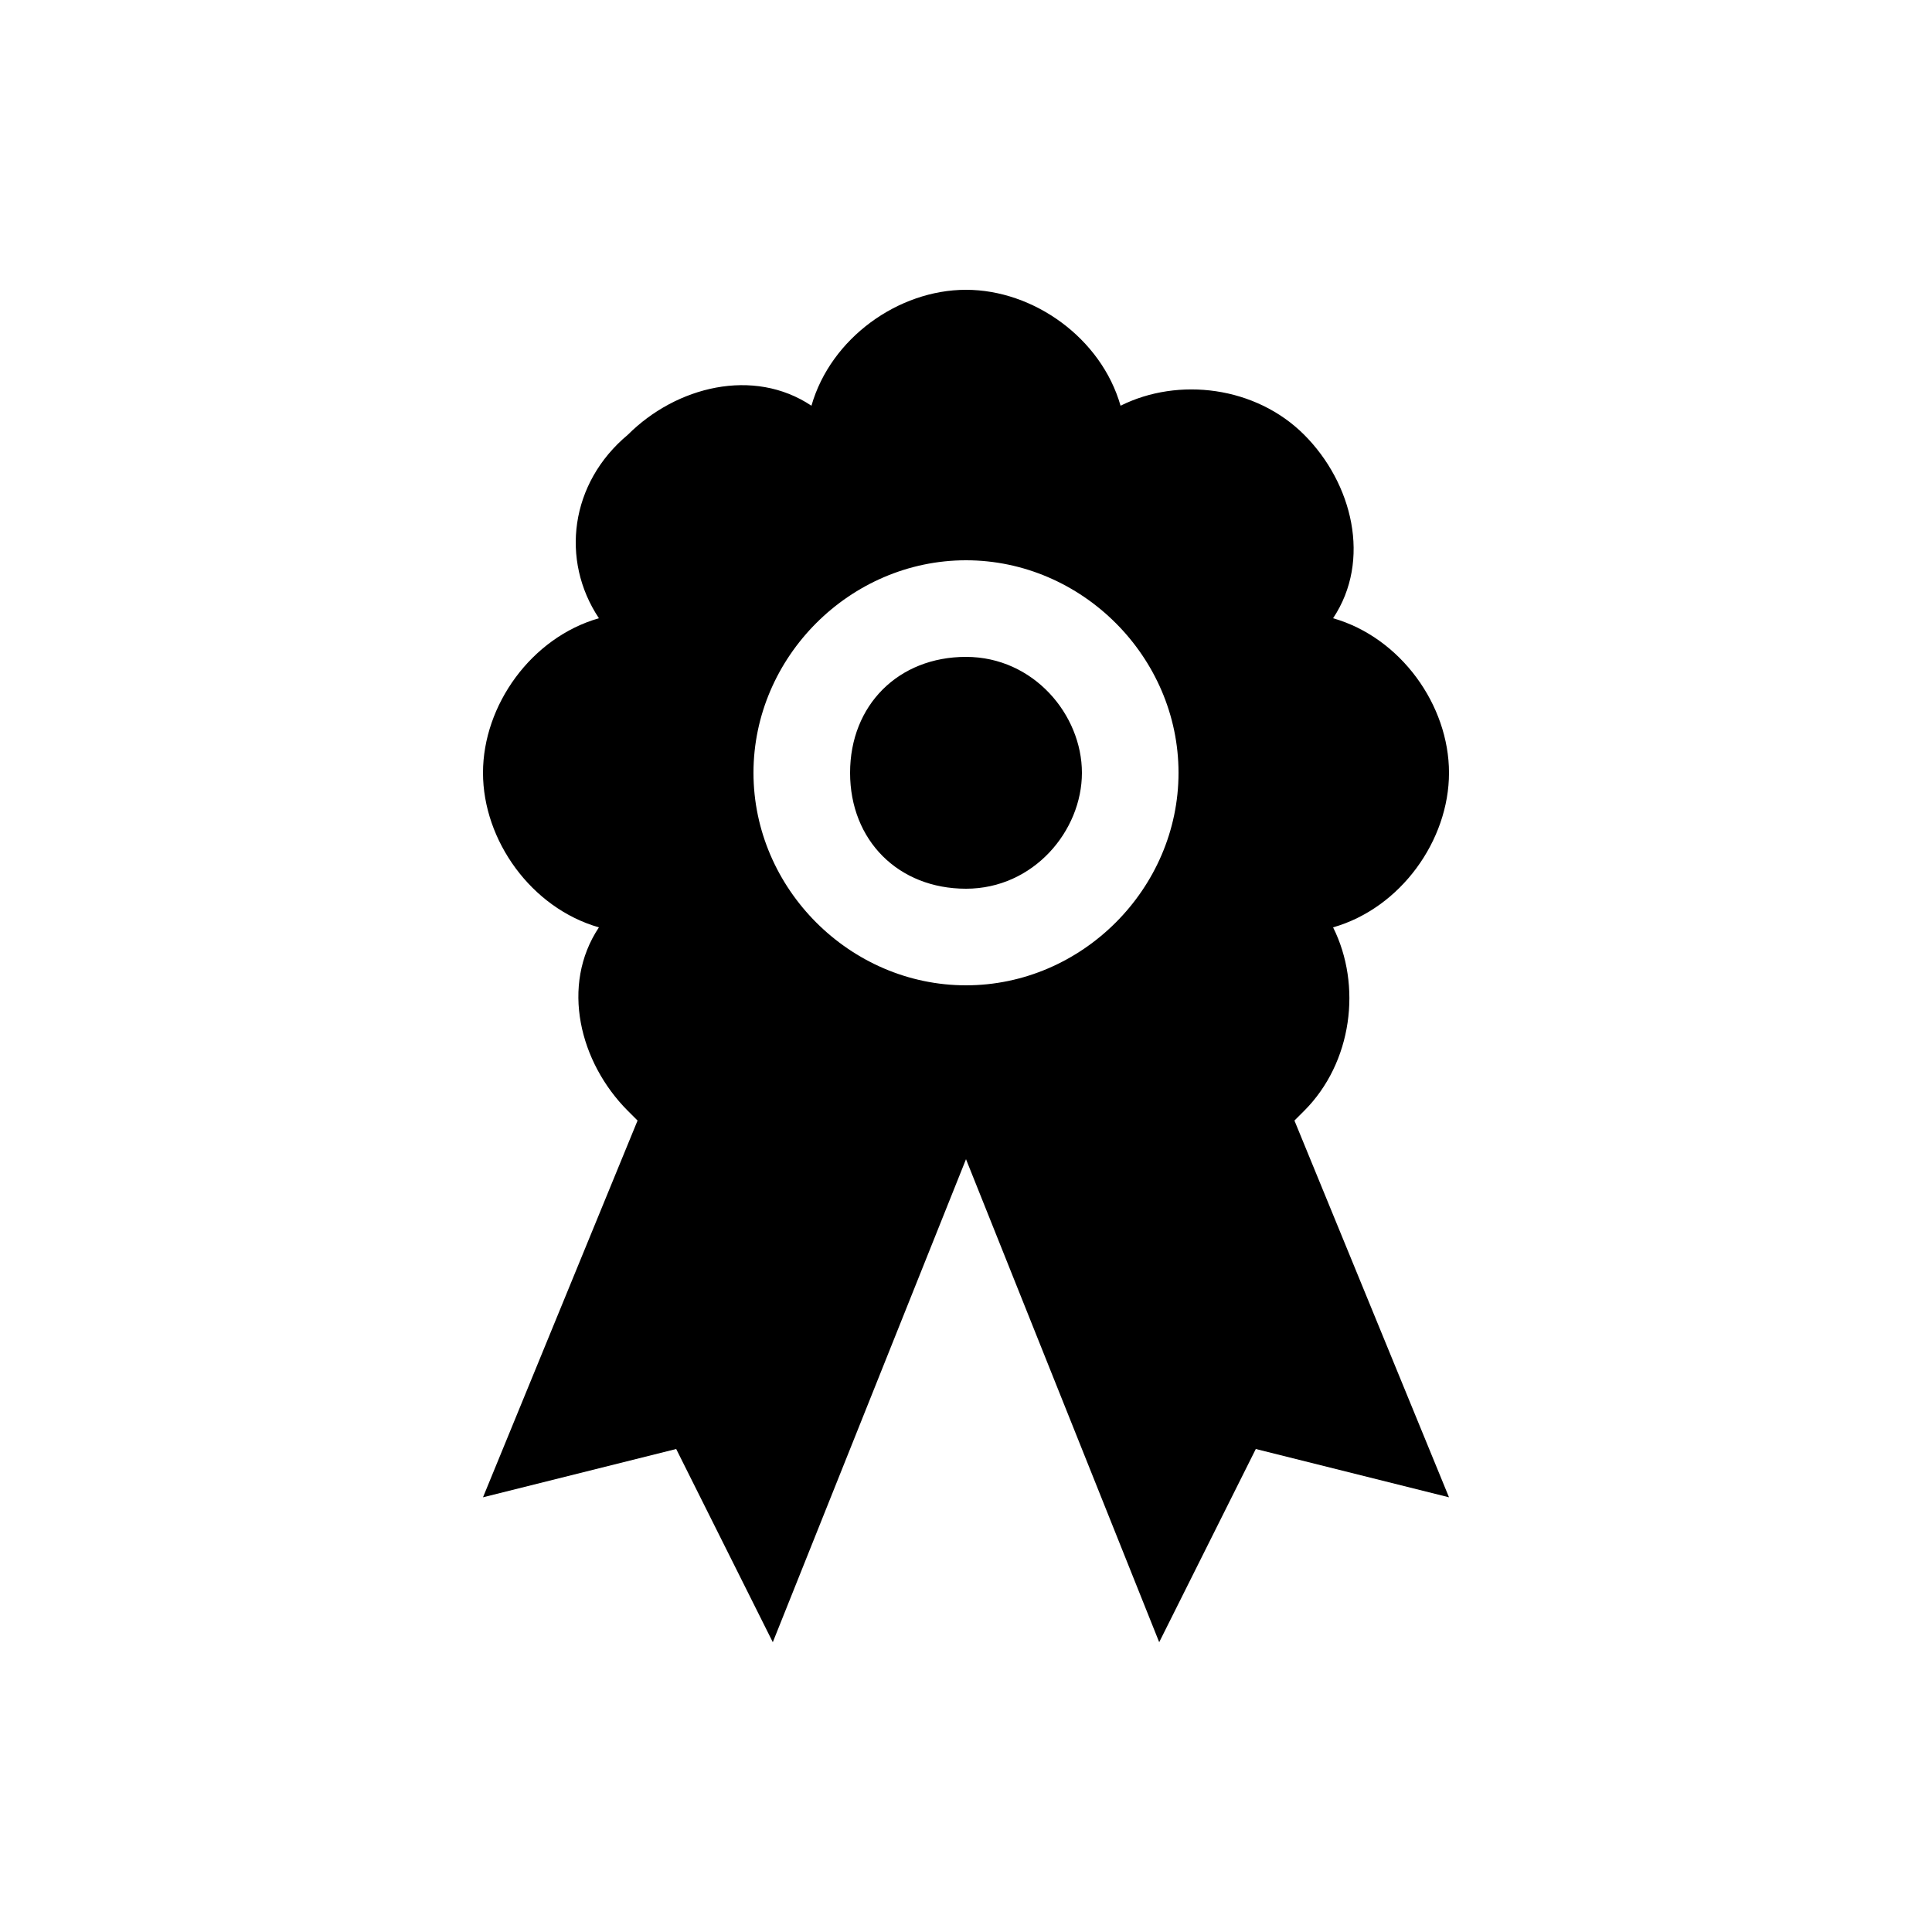
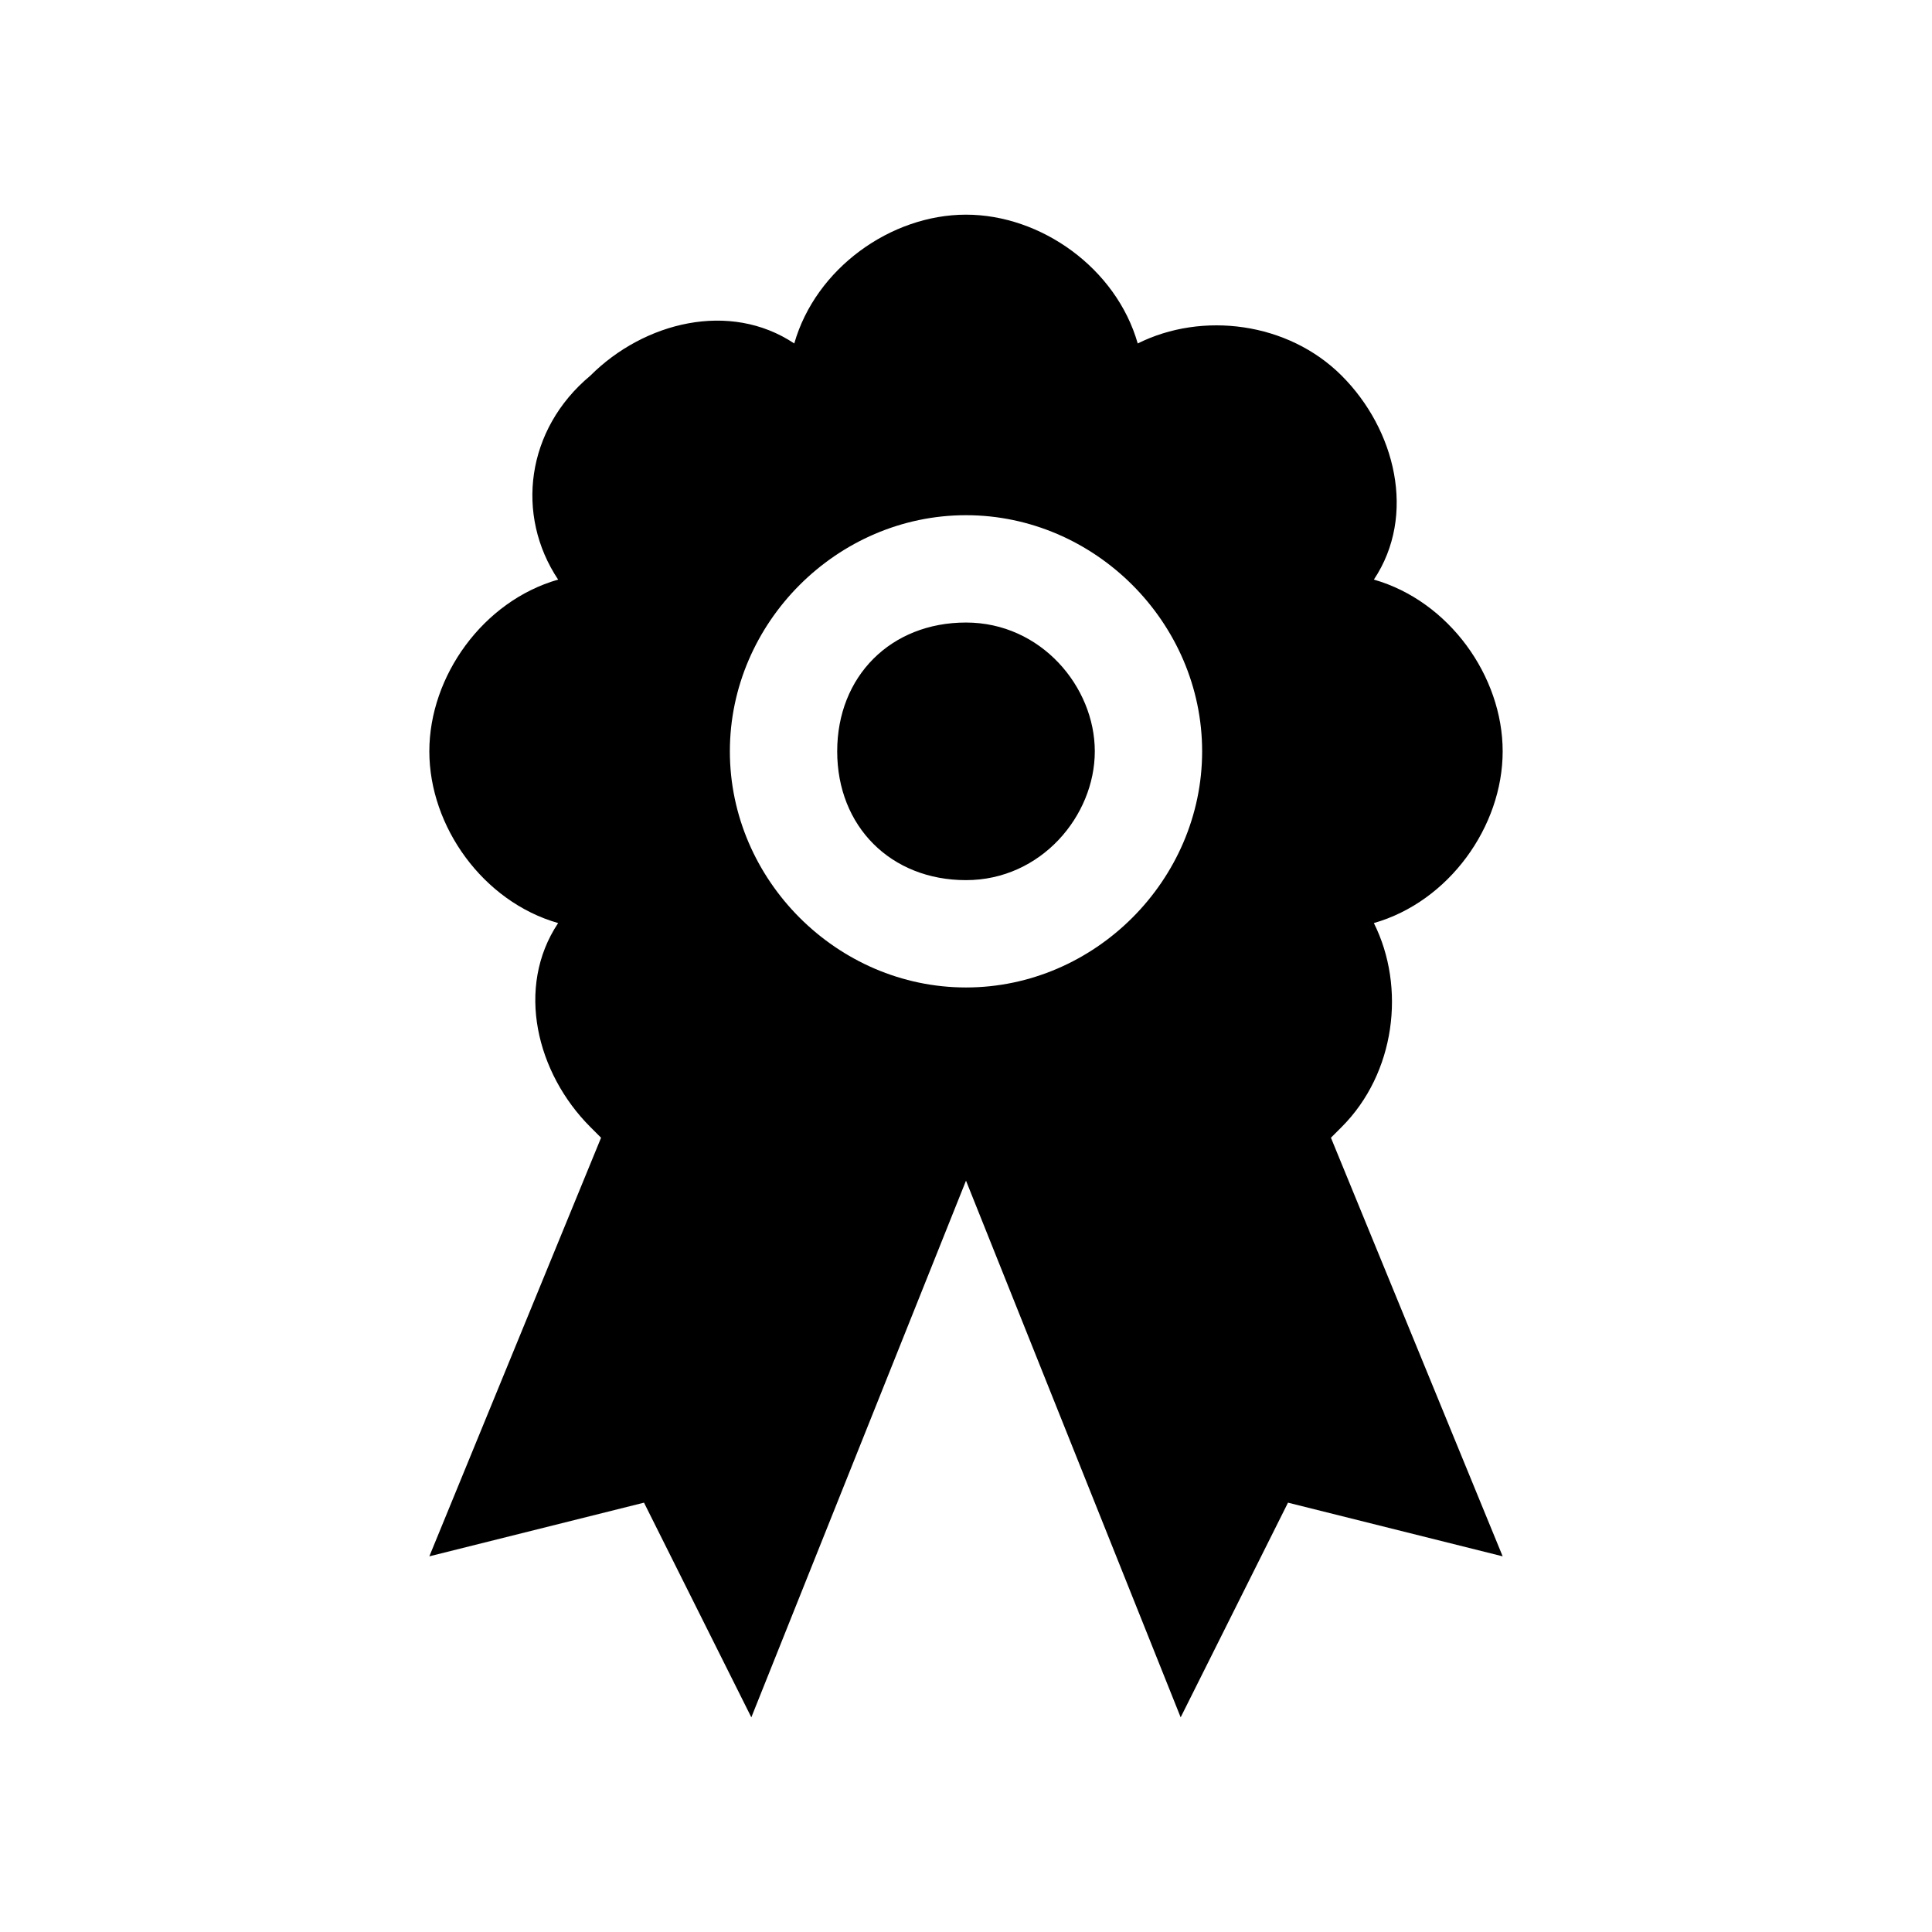
- <svg viewBox="0 0 20 20">
+ <svg viewBox="0 0 18 18">
  <g>
-     <path d="M10,3C9.3,3,8.6,3.5,8.4,4.2C7.8,3.8,7,4,6.5,4.5C5.9,5,5.8,5.8,6.2,6.4C5.5,6.6,5,7.3,5,8c0,0.7,0.5,1.4,1.2,1.6   C5.8,10.2,6,11,6.5,11.5c0,0,0.1,0.1,0.1,0.1L5,15.5L7,15l1,2l2-5l2,5l1-2l2,0.5l-1.6-3.9c0,0,0.1-0.1,0.1-0.1   c0.5-0.5,0.6-1.3,0.3-1.9C14.5,9.4,15,8.7,15,8c0-0.7-0.5-1.4-1.2-1.6C14.2,5.8,14,5,13.5,4.5c-0.5-0.5-1.3-0.6-1.9-0.3   C11.4,3.5,10.7,3,10,3z M10,5.8c1.2,0,2.2,1,2.2,2.2l0,0c0,1.2-1,2.2-2.2,2.2l0,0c-1.2,0-2.2-1-2.2-2.2l0,0C7.8,6.8,8.8,5.8,10,5.8   L10,5.8z M10,6.8C9.3,6.8,8.8,7.3,8.8,8S9.3,9.2,10,9.2s1.2-0.6,1.2-1.2S10.7,6.8,10,6.8z" />
+     <path d="M9,2C8.3,2,7.6,2.5,7.4,3.2C6.8,2.8,6,3,5.5,3.5C4.9,4,4.8,4.8,5.2,5.4C4.5,5.6,4,6.3,4,7s0.5,1.4,1.2,1.6   C4.8,9.2,5,10,5.5,10.5l0.1,0.1L4,14.5L6,14l1,2l2-5l2,5l1-2l2,0.5l-1.6-3.9l0.1-0.1c0.5-0.5,0.6-1.3,0.3-1.9C13.5,8.4,14,7.7,14,7   s-0.5-1.4-1.2-1.6C13.2,4.8,13,4,12.5,3.5s-1.3-0.6-1.9-0.3C10.4,2.5,9.7,2,9,2z M9,4.8c1.2,0,2.2,1,2.2,2.2l0,0   c0,1.2-1,2.2-2.2,2.2l0,0c-1.2,0-2.2-1-2.2-2.2l0,0C6.8,5.8,7.8,4.8,9,4.8L9,4.8z M9,5.8C8.3,5.8,7.8,6.3,7.8,7S8.3,8.2,9,8.2   s1.2-0.6,1.2-1.2S9.7,5.8,9,5.8z" />
  </g>
</svg>
